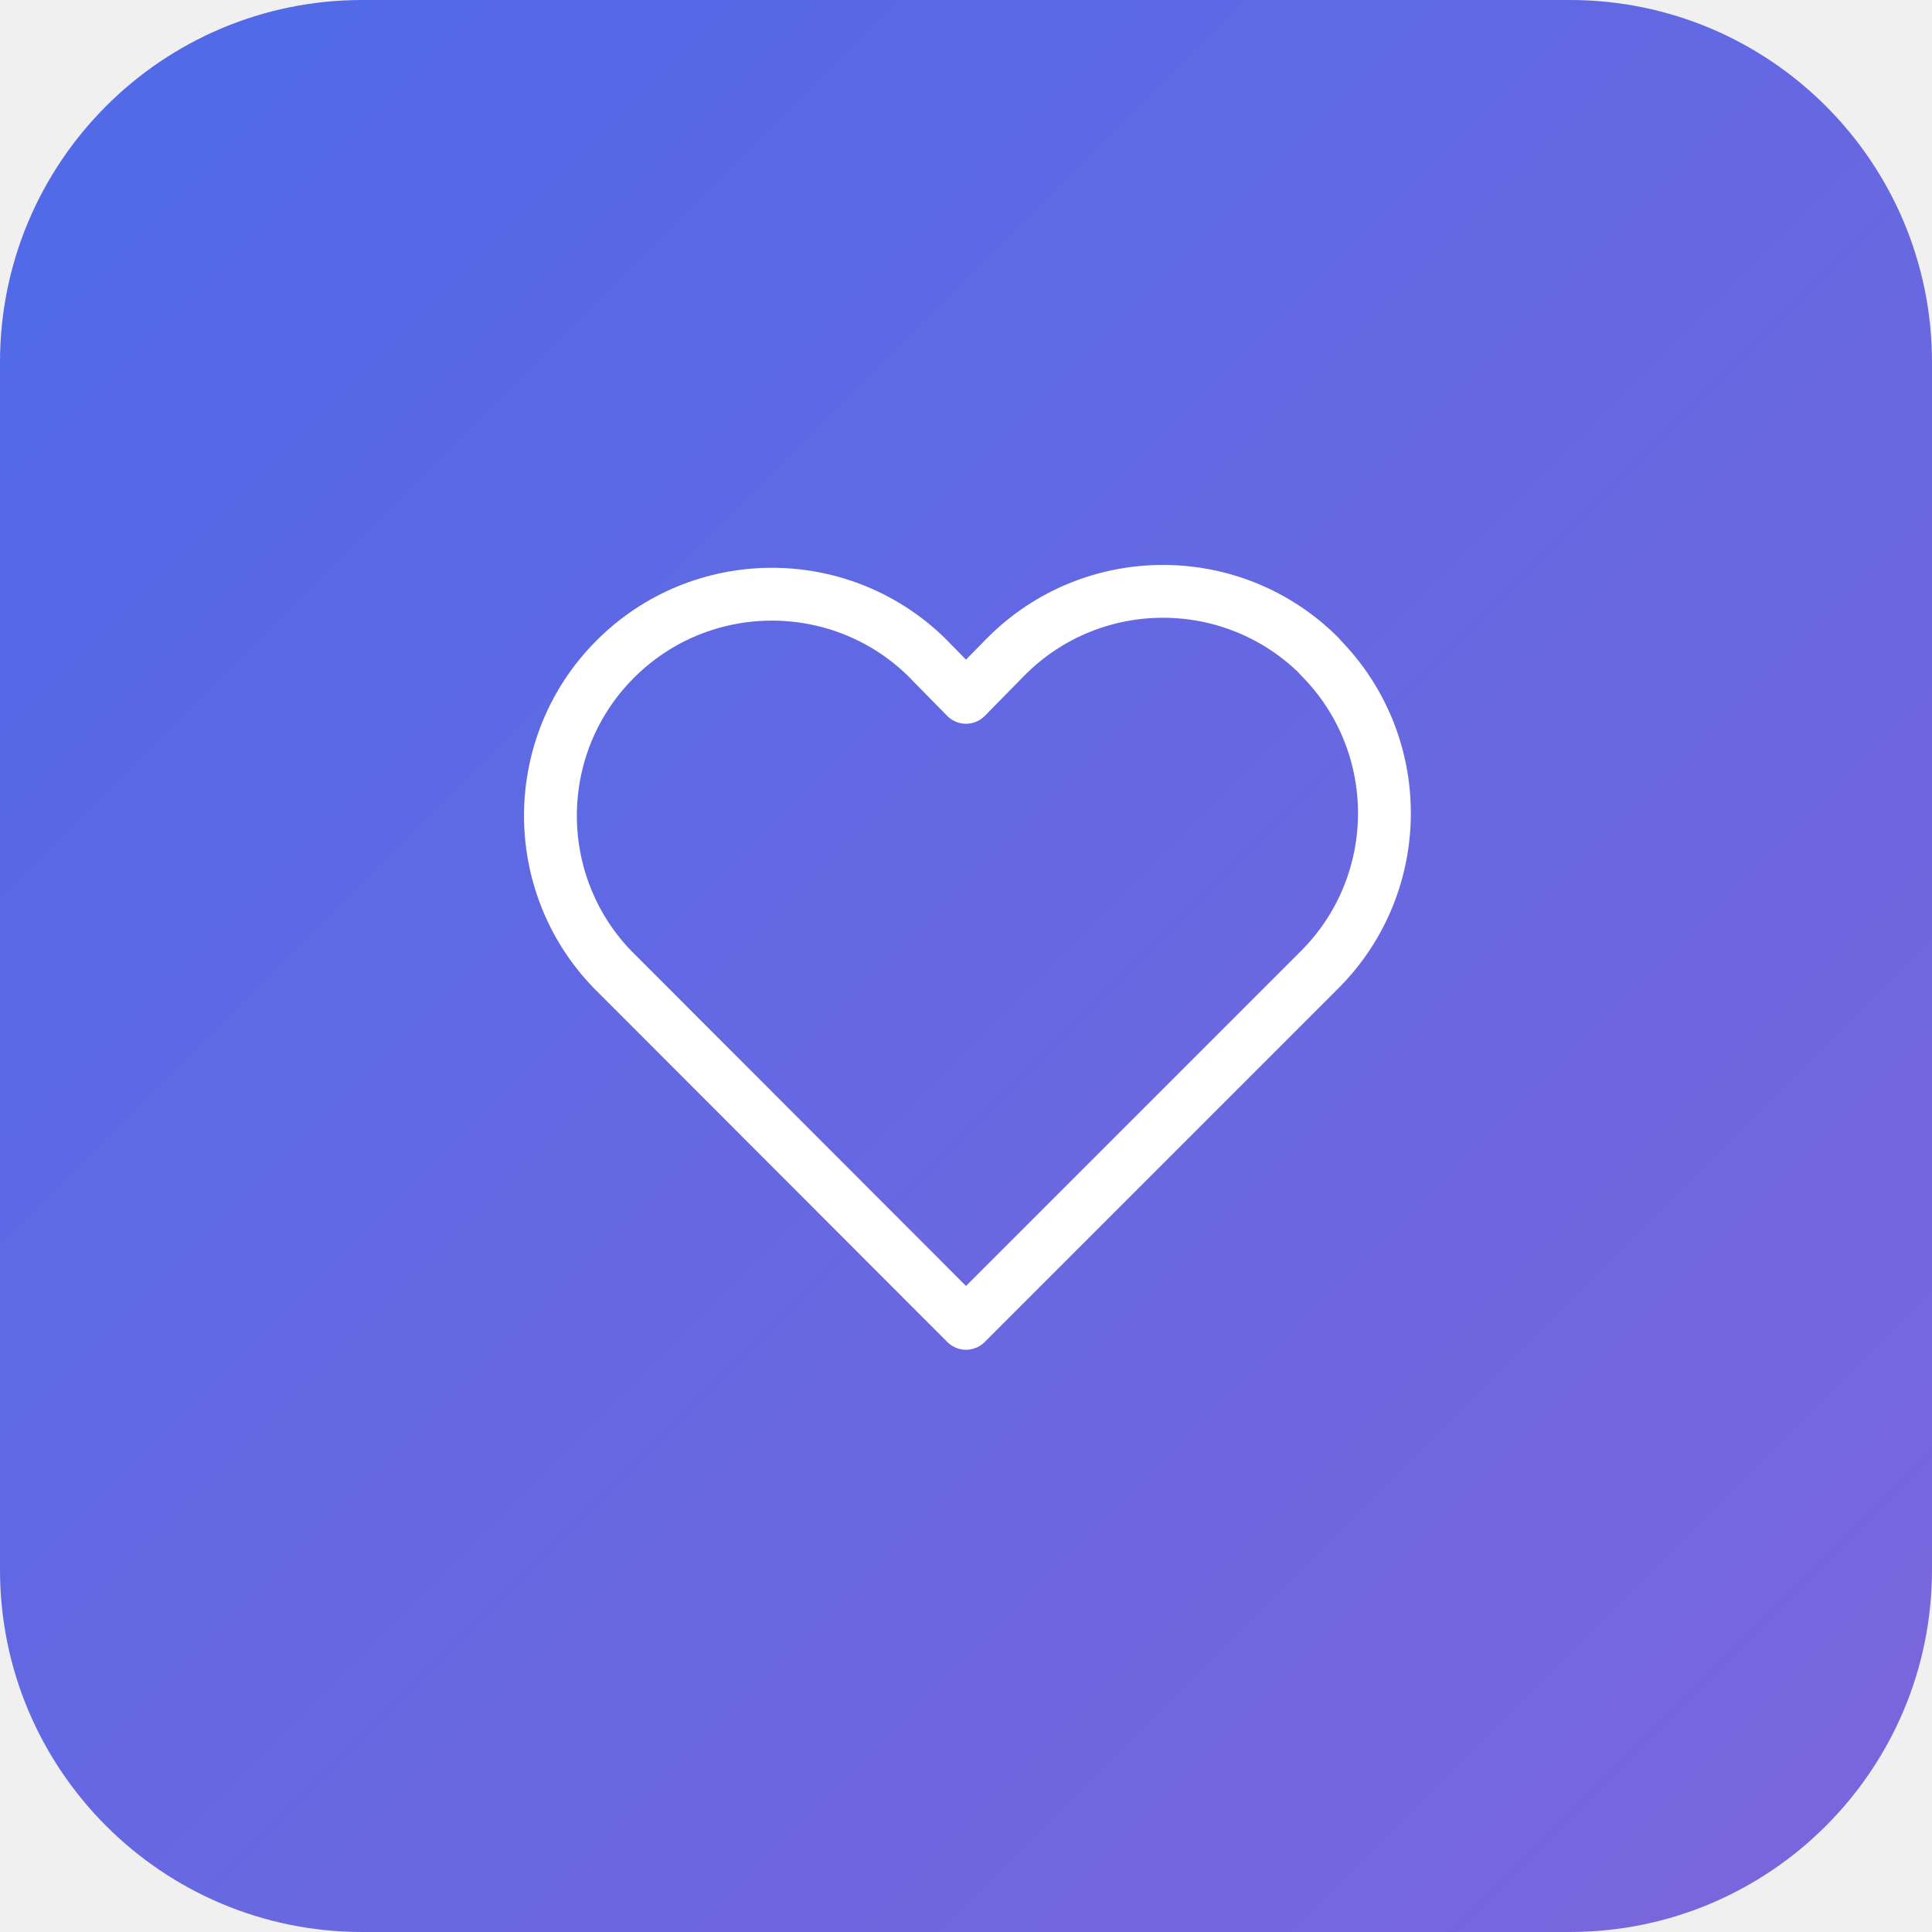
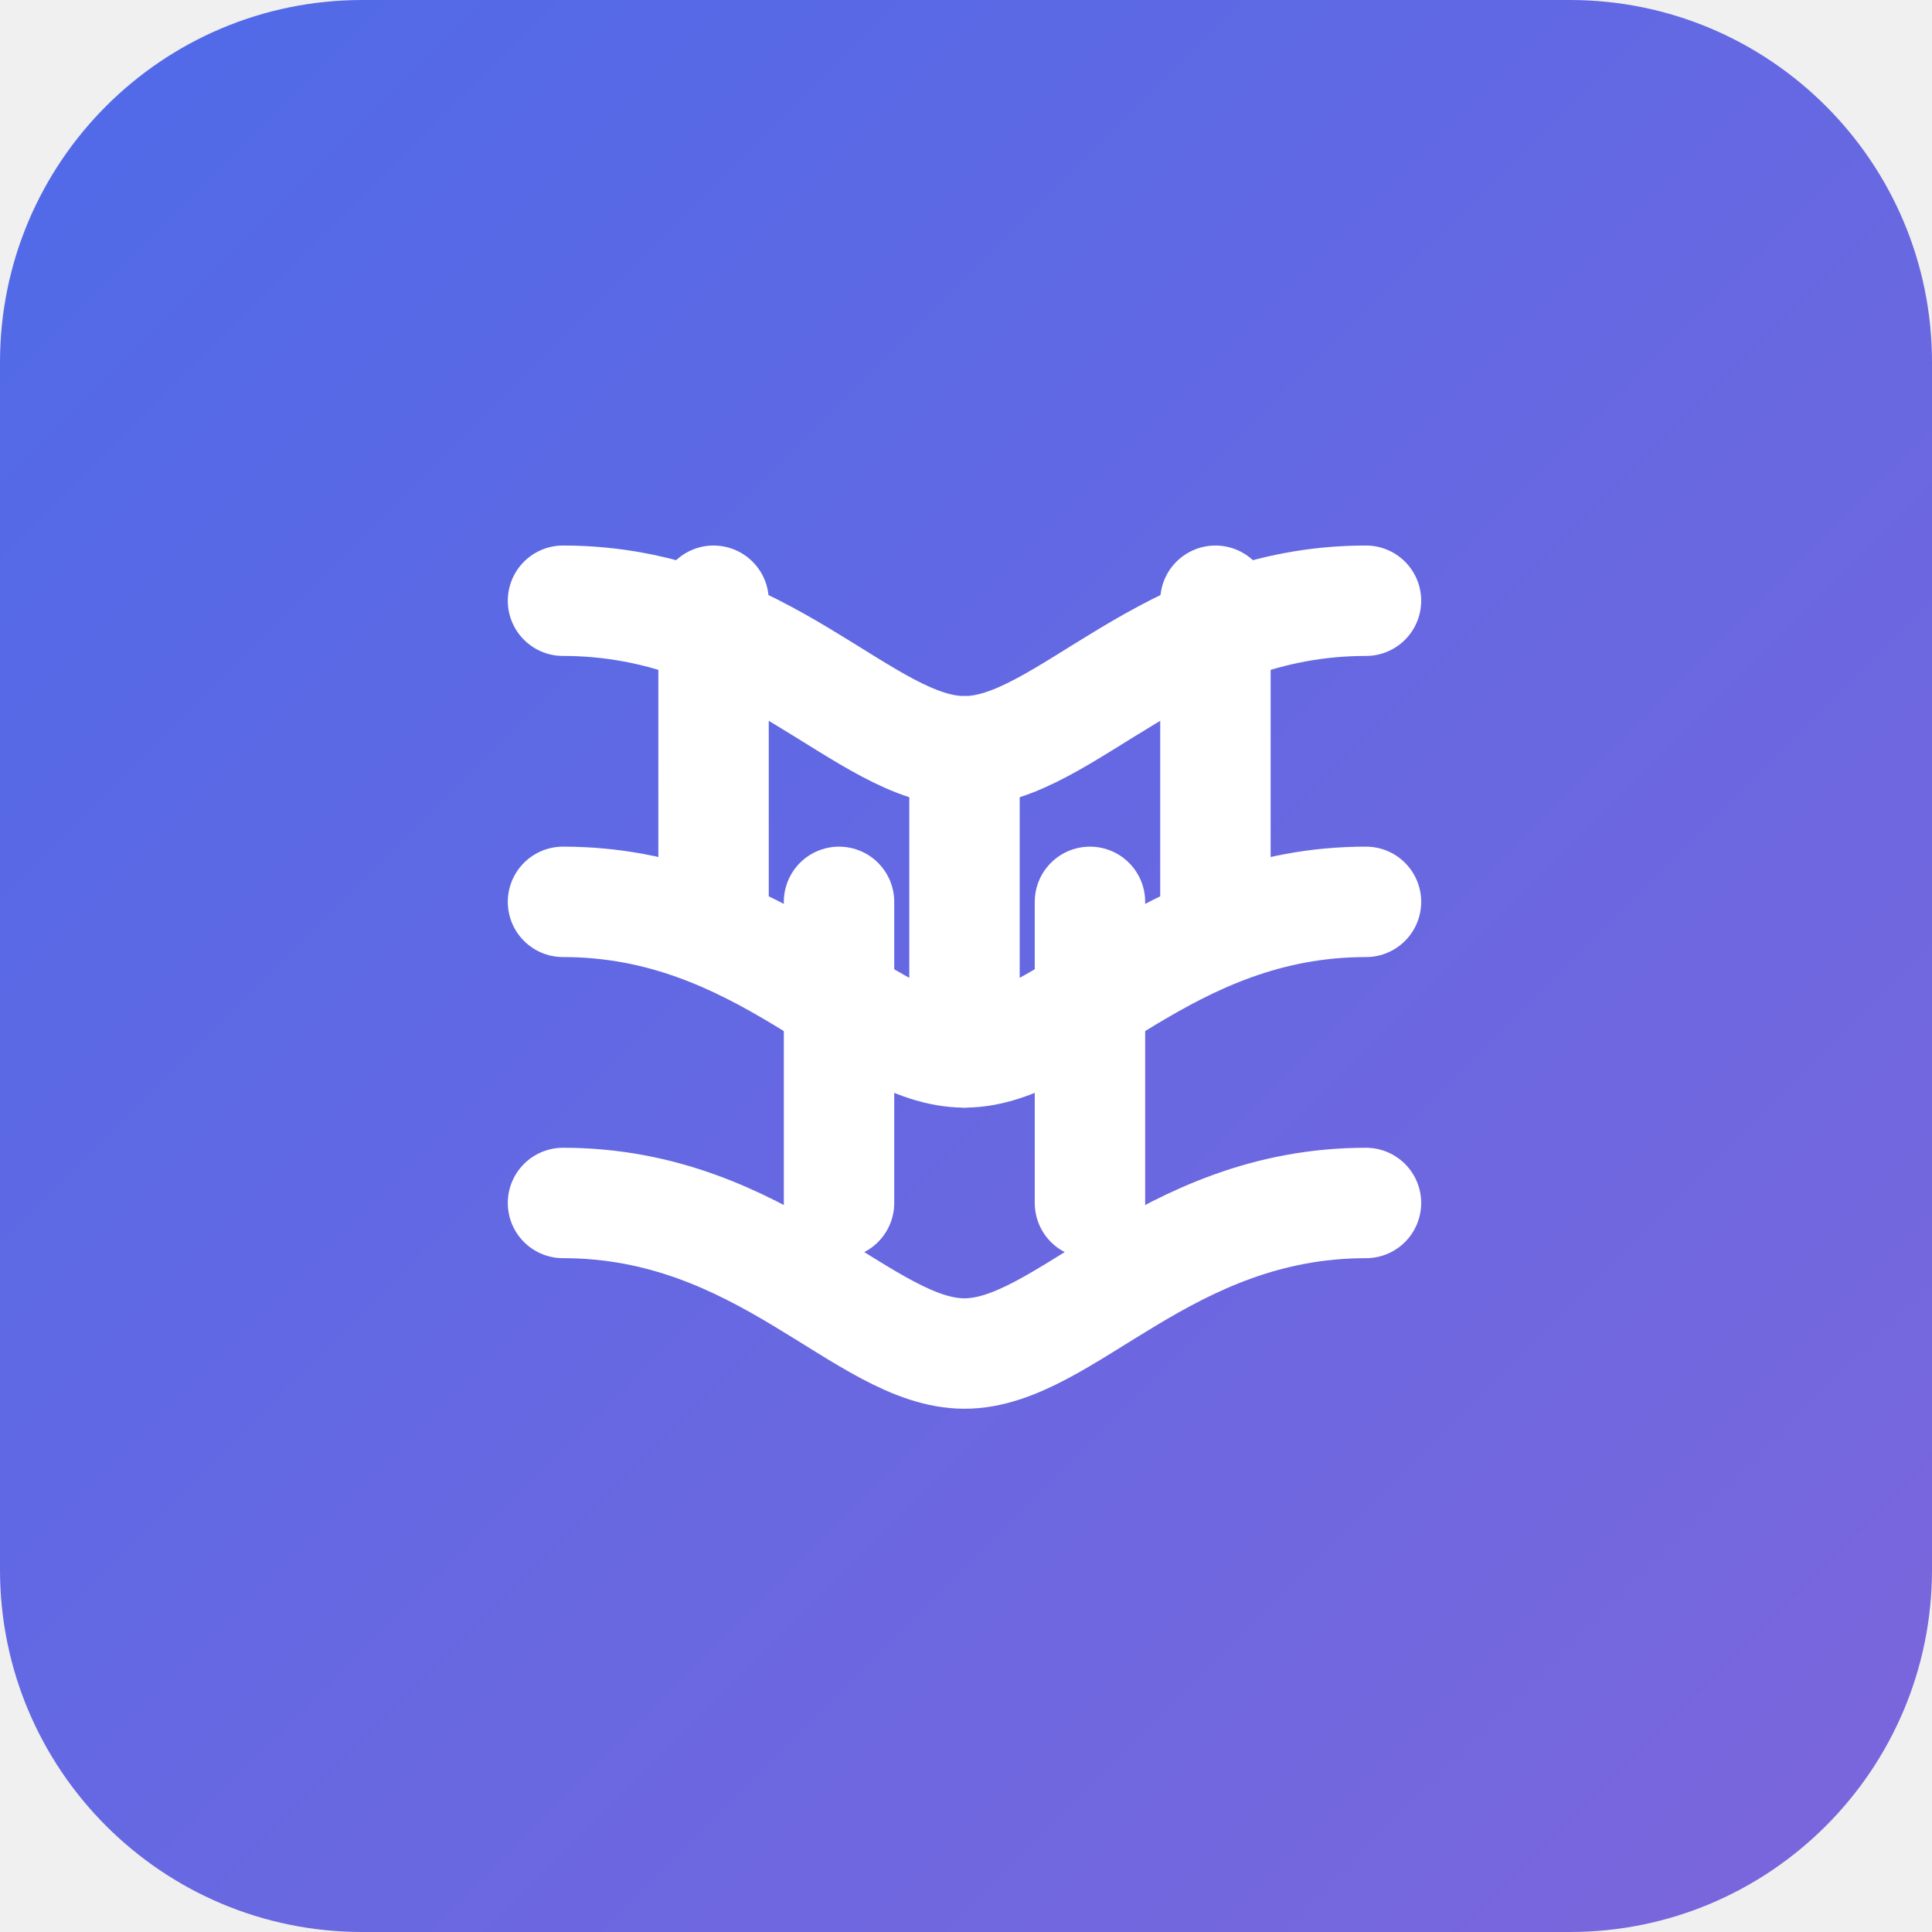
<svg xmlns="http://www.w3.org/2000/svg" width="512" height="512" viewBox="0 0 512 512" fill="none">
  <rect width="512" height="512" rx="96" fill="url(#grad)" />
-   <path d="M349.7 173.9a58.7 58.7 0 0 0-83 0L256 184.8l-10.7-10.9a58.7 58.7 0 0 0-83 83l10.7 10.7L256 350.7l83-83 10.7-10.7a58.7 58.7 0 0 0 0-83z" fill="none" stroke="white" stroke-width="14" stroke-linecap="round" stroke-linejoin="round" />
+   <g transform="translate(96,106) scale(13.3)" stroke="white" stroke-width="2.2" stroke-linecap="round" stroke-linejoin="round" fill="none">
+     <path d="M4 4c4 0 6 3 8 3s4-3 8-3" />
+     <path d="M4 10c4 0 6 3 8 3s4-3 8-3" />
+     <path d="M4 16c4 0 6 3 8 3s4-3 8-3" />
+     <line x1="7" y1="4" x2="7" y2="10" />
+     <line x1="12" y1="7" x2="12" y2="13" />
+     <line x1="17" y1="4" x2="17" y2="10" />
+     <line x1="9.5" y1="10" x2="9.5" y2="16" />
+     <line x1="14.5" y1="10" x2="14.5" y2="16" />
+   </g>
  <defs>
    <linearGradient id="grad" x1="0" y1="0" x2="512" y2="512" gradientUnits="userSpaceOnUse">
      <stop stop-color="#4F6AE8" />
      <stop offset="1" stop-color="#7C66DC" />
    </linearGradient>
  </defs>
</svg>
